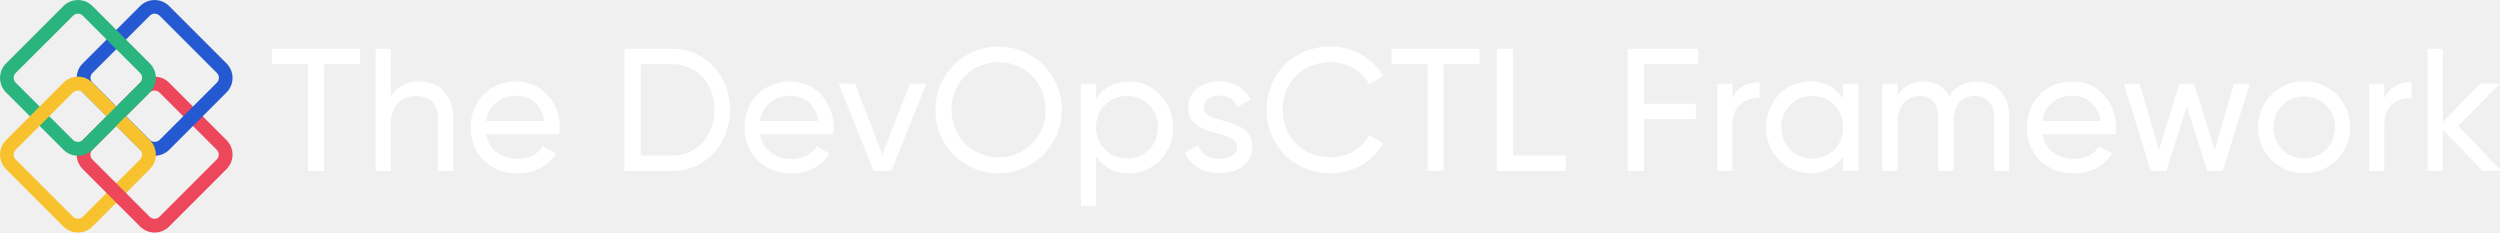
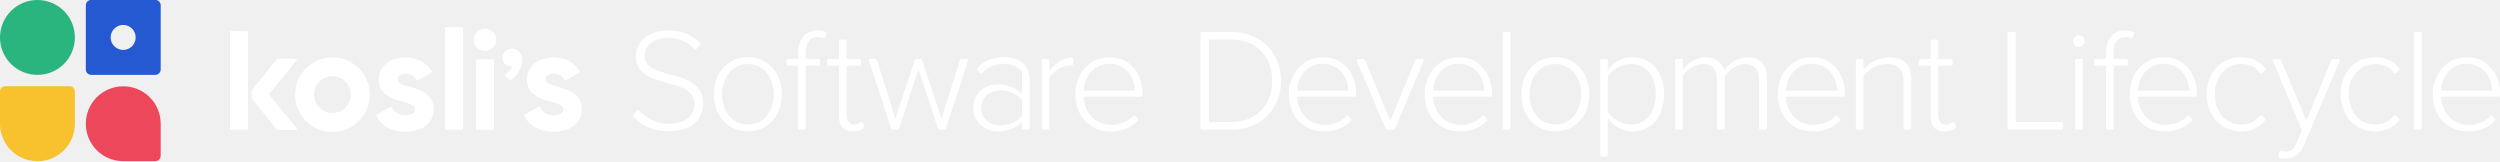
- <svg xmlns="http://www.w3.org/2000/svg" version="1.1" id="Layer_1" x="0px" y="0px" viewBox="0 0 1773.6 164.9" style="enable-background:new 0 0 1773.6 164.9;" xml:space="preserve">
+ <svg xmlns="http://www.w3.org/2000/svg" version="1.1" id="Layer_1" x="0px" y="0px" viewBox="0 0 2557.7 164.9" style="enable-background:new 0 0 2557.7 164.9;" xml:space="preserve">
  <style type="text/css">
	.st0{fill:#FFFFFF;}
- 	.st1{fill:#ED475C;}
+ 	.st1{fill:#2459D1;}
	.st2{fill:#29B57D;}
- 	.st3{fill:#2459D1;}
- 	.st4{fill:#F7C22E;}
+ 	.st3{fill:#F7C22E;}
+ 	.st4{fill:#ED475C;}
</style>
-   <path class="st0" d="M255.5,34.6H193v10.9h25.5v75.8h11.4V45.5h25.6V34.6z M297.4,57.8c-8.7,0-15.5,3.2-20.1,10.5V34.6h-10.8v86.7  h10.8V88.5c0-14.6,8-20.4,18-20.4c9.5,0,15.4,5.7,15.4,15.8v37.4h10.8v-38C321.4,67.4,311.9,57.8,297.4,57.8z M344.8,95.3h51.9  c0.2-1.6,0.4-3.2,0.4-4.8c0-17.3-12.1-32.7-30.8-32.7c-19.3,0-32.4,14.2-32.4,32.6c0,18.6,13.2,32.6,33.2,32.6  c12.4,0,21.8-5.6,27.2-14l-9.2-5.2c-3.1,5.1-9.3,9-17.8,9C355.7,112.7,346.9,106.4,344.8,95.3z M366.2,67.9c9.3,0,18.1,5.7,19.9,18  h-41.4C346.5,75.1,354.6,67.9,366.2,67.9z M476.8,34.6H443v86.7h33.8c23.9,0,41.1-19.3,41.1-43.3S500.7,34.6,476.8,34.6z   M476.8,110.4h-22.3V45.5h22.3c17.8,0,30.1,14.1,30.1,32.4S494.7,110.4,476.8,110.4z M539.1,95.3H591c0.2-1.6,0.4-3.2,0.4-4.8  c0-17.3-12.1-32.7-30.8-32.7c-19.3,0-32.4,14.2-32.4,32.6c0,18.6,13.2,32.6,33.2,32.6c12.4,0,21.8-5.6,27.2-14l-9.2-5.2  c-3.1,5.1-9.3,9-17.8,9C550,112.7,541.2,106.4,539.1,95.3z M560.6,67.9c9.3,0,18.1,5.7,19.9,18h-41.4  C540.9,75.1,548.9,67.9,560.6,67.9z M645.5,59.4L626,109.8l-19.4-50.4h-11.6l24.8,61.9h12.6l24.8-61.9H645.5z M708.4,122.9  c25.1,0,44.9-20.1,44.9-44.9c0-25-19.8-44.9-44.9-44.9c-25.1,0-44.8,19.9-44.8,44.9C663.5,102.8,683.2,122.9,708.4,122.9z   M708.4,111.6c-18.9,0-33.4-14.7-33.4-33.7c0-19.1,14.5-33.8,33.4-33.8c18.9,0,33.4,14.7,33.4,33.8  C741.8,96.9,727.3,111.6,708.4,111.6z M801,57.8c-10.5,0-18.5,4.7-23.4,12.3V59.4h-10.8v86.7h10.8v-35.4c5,7.6,12.9,12.3,23.4,12.3  c17.2,0,31.3-14.2,31.3-32.6S818.2,57.8,801,57.8z M799.6,112.5c-12.5,0-22-9.5-22-22.2s9.5-22.2,22-22.2c12.4,0,21.9,9.5,21.9,22.2  S812,112.5,799.6,112.5z M853.9,76.1c0-5.6,5.4-8.3,11-8.3c5.4,0,10.9,2.4,13.2,7.9l9-5.1c-4-8-12.1-12.9-22.3-12.9  c-12.5,0-21.9,7.6-21.9,18.5c0,22.4,34.7,14.9,34.7,28.1c0,6.1-5.7,8.4-12.3,8.4c-7.7,0-13.4-3.7-15.4-9.7l-9.3,5.3  c3.6,8.5,12.3,14.5,24.6,14.5c13.2,0,23.2-7.1,23.2-18.6C888.6,81.5,853.9,89.3,853.9,76.1z M943.9,122.9c16.1,0,30.2-8.4,37.4-21.2  l-10-5.7c-5,9.4-15.5,15.6-27.4,15.6c-20.3,0-33.9-14.7-33.9-33.7c0-19.1,13.6-33.8,33.9-33.8c11.9,0,22.4,6.2,27.4,15.7l10-5.8  C974,41.3,959.9,33,943.9,33c-26.5,0-45.3,19.9-45.3,44.9C898.6,102.8,917.4,122.9,943.9,122.9z M1049.7,34.6h-62.5v10.9h25.5v75.8  h11.4V45.5h25.6V34.6z M1073.4,110.4V34.6h-11.5v86.7h48.9v-10.9H1073.4z M1204.7,45.5V34.6h-49.9v86.7h11.5V84.5h36.8V73.6h-36.8  V45.5H1204.7z M1229.1,69.8V59.4h-10.8v61.9h10.8V88.5c0-14.6,10-19.3,19.3-18.9V58.3C1240.6,58.3,1233,61.1,1229.1,69.8z   M1307.6,59.4V70c-5-7.6-12.9-12.3-23.4-12.3c-17.2,0-31.3,14.2-31.3,32.6s14.1,32.6,31.3,32.6c10.5,0,18.5-4.7,23.4-12.3v10.6h10.8  V59.4H1307.6z M1285.6,112.5c-12.4,0-21.9-9.5-21.9-22.2s9.5-22.2,21.9-22.2c12.5,0,22,9.5,22,22.2S1298.1,112.5,1285.6,112.5z   M1402.3,57.8c-8,0-15.1,3.5-19.4,10.5c-3.6-6.7-9.8-10.5-18.2-10.5c-7.6,0-14,3-18.5,9.9v-8.3h-10.8v61.9h10.8V86.9  c0-13.4,7.6-18.8,15.8-18.8c8,0,13.1,5.3,13.1,15.1v38.1h10.8V86.9c0-13.4,6.6-18.8,15.2-18.8c8.2,0,13.6,5.3,13.6,15.1v38.1h10.8  V82.8C1425.6,67.3,1416.1,57.8,1402.3,57.8z M1448.9,95.3h51.9c0.2-1.6,0.4-3.2,0.4-4.8c0-17.3-12.1-32.7-30.8-32.7  c-19.3,0-32.4,14.2-32.4,32.6c0,18.6,13.2,32.6,33.2,32.6c12.4,0,21.8-5.6,27.2-14l-9.2-5.2c-3.1,5.1-9.3,9-17.8,9  C1459.8,112.7,1451,106.4,1448.9,95.3z M1470.3,67.9c9.3,0,18.1,5.7,19.9,18h-41.4C1450.6,75.1,1458.7,67.9,1470.3,67.9z   M1584.8,59.4l-13.6,47.2l-14.6-47.2h-10.4l-14.6,47.1l-13.6-47.1h-11.3l19.2,61.9h11l14.5-45.8l14.5,45.8h11l19.2-61.9H1584.8z   M1634.6,122.9c18.1,0,32.7-14.2,32.7-32.6s-14.6-32.6-32.7-32.6c-18.1,0-32.6,14.2-32.6,32.6S1616.5,122.9,1634.6,122.9z   M1634.6,112.4c-12.3,0-21.8-9.5-21.8-22s9.5-22,21.8-22c12.4,0,21.9,9.5,21.9,22S1647,112.4,1634.6,112.4z M1691.5,69.8V59.4h-10.8  v61.9h10.8V88.5c0-14.6,10-19.3,19.3-18.9V58.3C1703.1,58.3,1695.5,61.1,1691.5,69.8z M1774.6,121.3L1744,89.3l29.6-30h-13.9  l-26.7,27.4V34.6h-10.8v86.7h10.8V91.9l28.2,29.3H1774.6z" />
  <g>
-     <g>
-       <path class="st1" d="M109.7,54.4c3.9,0,7.5,1.5,10.3,4.3l40.7,40.7c5.7,5.7,5.7,14.9,0,20.6L120,160.7c-5.7,5.7-14.9,5.7-20.6,0    L58.7,120c-5.7-5.7-5.7-14.9,0-20.6l40.7-40.7C102.1,55.9,105.8,54.4,109.7,54.4z M109.7,155.2c1.3,0,2.5-0.5,3.4-1.4l40.7-40.7    c0.9-0.9,1.4-2.1,1.4-3.4s-0.5-2.5-1.4-3.4l-40.7-40.7c-1.8-1.8-5-1.8-6.9,0l-40.7,40.7c-0.9,0.9-1.4,2.1-1.4,3.4s0.5,2.5,1.4,3.4    l40.7,40.7C107.2,154.7,108.4,155.2,109.7,155.2z" />
-       <path class="st2" d="M55.3,110.5c-3.9,0-7.5-1.5-10.3-4.3L4.3,65.6c-5.7-5.7-5.7-14.9,0-20.6L45,4.3c5.7-5.7,14.9-5.7,20.6,0    L106.3,45c5.7,5.7,5.7,14.9,0,20.6l-40.7,40.7C62.8,109,59.1,110.5,55.3,110.5z M55.3,9.7c-1.3,0-2.5,0.5-3.4,1.4L11.1,51.8    c-0.9,0.9-1.4,2.1-1.4,3.4c0,1.3,0.5,2.5,1.4,3.4l40.7,40.7c1.8,1.8,5,1.8,6.9,0l40.7-40.7c0.9-0.9,1.4-2.1,1.4-3.4    c0-1.3-0.5-2.5-1.4-3.4L58.7,11.1C57.8,10.2,56.6,9.7,55.3,9.7z" />
-     </g>
-     <path class="st3" d="M109.7,110.5c-3.9,0-7.5-1.5-10.3-4.3L58.7,65.6C53,59.9,53,50.6,58.7,45L99.4,4.3c5.7-5.7,14.9-5.7,20.6,0   L160.7,45c5.7,5.7,5.7,14.9,0,20.6L120,106.3C117.2,109,113.6,110.5,109.7,110.5z M109.7,9.7c-1.3,0-2.5,0.5-3.4,1.4L65.6,51.8   c-0.9,0.9-1.4,2.1-1.4,3.4s0.5,2.5,1.4,3.4l40.7,40.7c1.8,1.8,5,1.8,6.9,0l40.7-40.7c0.9-0.9,1.4-2.1,1.4-3.4s-0.5-2.5-1.4-3.4   l-40.7-40.7C112.2,10.2,111,9.7,109.7,9.7z" />
-     <path class="st4" d="M55.3,54.4c3.9,0,7.5,1.5,10.3,4.3l40.7,40.7c5.7,5.7,5.7,14.9,0,20.6l-40.7,40.7c-5.7,5.7-14.9,5.7-20.6,0   L4.3,120c-5.7-5.7-5.7-14.9,0-20.6L45,58.7C47.7,55.9,51.4,54.4,55.3,54.4z M55.3,155.2c1.3,0,2.5-0.5,3.4-1.4l40.7-40.7   c0.9-0.9,1.4-2.1,1.4-3.4s-0.5-2.5-1.4-3.4L58.7,65.6c-1.8-1.8-5-1.8-6.9,0l-40.7,40.7c-0.9,0.9-1.4,2.1-1.4,3.4s0.5,2.5,1.4,3.4   l40.7,40.7C52.8,154.7,54,155.2,55.3,155.2z" />
-     <rect x="77.6" y="22.9" transform="matrix(0.7071 -0.7071 0.7071 0.7071 4.3305 66.5147)" class="st2" width="9.7" height="10.3" />
-     <rect x="77.7" y="131.4" transform="matrix(0.7071 -0.7071 0.7071 0.7071 -72.6803 98.4814)" class="st1" width="9.7" height="11.2" />
-     <rect x="77.4" y="77.6" transform="matrix(0.7071 -0.7071 0.7071 0.7071 -34.1825 82.4616)" class="st2" width="10.2" height="9.7" />
+     <path class="st0" d="M651.8,113.3c0.5-0.6,1.5-0.7,2.1-0.1c6.5,7,16.6,13.4,30.1,13.4c20.5,0,26.4-11.4,26.4-19.9   c0-14.1-13.3-18-27.4-21.7c-15.7-4.3-32.5-8.8-32.5-27.3c0-16.3,14.7-26.7,32.8-26.7c14.4,0,25.2,4.9,33,13.1   c0.5,0.5,0.5,1.4,0,1.9l-3.8,4.1c-0.6,0.6-1.5,0.6-2.1,0c-7.1-7.9-16.9-11.4-27.6-11.4c-13.3,0-23.4,7.6-23.4,18.4   c0,11.8,12.4,15.3,26.1,18.9c16.2,4.6,33.9,9.7,33.9,30c0,12.9-8.5,28.3-35.5,28.3c-15.9,0-28.1-6.2-35.8-15   c-0.5-0.5-0.4-1.3,0-1.8L651.8,113.3z" />
+     <path class="st0" d="M730.3,96.4c0-21.1,13.6-37.9,34.7-37.9c21.4,0,34.9,16.8,34.9,37.9c0,21.1-13.5,38-34.9,38   C744,134.4,730.3,117.5,730.3,96.4z M791.6,96.4c0-16-9.4-30.9-26.5-30.9c-16.8,0-26.4,14.8-26.4,30.9c0,16.2,9.6,31,26.4,31   C782.2,127.4,791.6,112.6,791.6,96.4z" />
  </g>
+   <path class="st0" d="M824.4,67.2v64c0,0.8-0.6,1.4-1.4,1.4h-5c-0.8,0-1.4-0.6-1.4-1.4v-64h-10.6c-0.8,0-1.4-0.6-1.4-1.4v-4.1  c0-0.8,0.6-1.4,1.4-1.4h10.6v-6.6c0-14.2,7.6-22.5,19.6-22.5c3.1,0,6,0.4,8.5,1.6c0.7,0.3,1,1.1,0.7,1.8l-1.4,3.5  c-0.3,0.8-1.2,1.1-1.9,0.8c-1.5-0.6-3.2-1-5.2-1c-8.2,0-12.6,5.7-12.6,15.7v6.6h13.3c0.8,0,1.4,0.6,1.4,1.4v4.1  c0,0.8-0.6,1.4-1.4,1.4H824.4z" />
+   <path class="st0" d="M858.3,118.7V67.2h-10.6c-0.8,0-1.4-0.6-1.4-1.4v-4.1c0-0.8,0.6-1.4,1.4-1.4h10.6V41.9c0-0.8,0.6-1.4,1.4-1.4  h5.1c0.8,0,1.4,0.6,1.4,1.4v18.4h13.3c0.8,0,1.4,0.6,1.4,1.4v4.1c0,0.8-0.6,1.4-1.4,1.4h-13.3v50.3c0,5.8,2.4,9.9,7.5,9.9  c2.7,0,5.1-1,6.8-2.3c0.7-0.5,1.7-0.3,2.1,0.5l1.7,3.4c0.3,0.6,0.1,1.3-0.4,1.7c-2.7,2.3-6,3.7-11.4,3.7  C862.9,134.4,858.3,128.6,858.3,118.7z" />
+   <path class="st0" d="M959.6,131.6l-19.9-60.9l-20,60.9c-0.2,0.6-0.7,1-1.3,1h-5.4c-0.6,0-1.2-0.4-1.3-1L889,62.1  c-0.3-0.9,0.4-1.9,1.3-1.9h5.4c0.6,0,1.2,0.4,1.4,1l18.9,60.4l20-60.4c0.2-0.6,0.7-1,1.3-1h4.7c0.6,0,1.2,0.4,1.3,1l20,60.4  l18.9-60.4c0.2-0.6,0.7-1,1.4-1h5.4c1,0,1.6,0.9,1.3,1.9l-22.6,69.5c-0.2,0.6-0.7,1-1.3,1H961C960.4,132.6,959.8,132.2,959.6,131.6z  " />
+   <path class="st0" d="M1045.6,131.2v-7.1c-6.4,7-14.5,10.3-24.6,10.3c-12.4,0-25.3-8.5-25.3-24.1c0-15.7,12.7-24,25.3-24  c10,0,18.3,3.3,24.6,10.3l0-23.1c-9.9-12.4-30.6-9.8-41,1.2c-0.6,0.6-1.6,0.6-2.1-0.1l-1.9-2.4c-0.9-1.1-0.8-2.3-0.1-3.1  c7.2-7.2,15.3-10.8,26.5-10.8c14.7,0,26.4,7,26.4,23.2v49.5c0,0.8-0.6,1.4-1.4,1.4h-5C1046.3,132.6,1045.6,132,1045.6,131.2z   M1045.6,103c0-0.3-0.1-0.6-0.3-0.9c-5.1-6.3-13-9.6-21.6-9.6c-12,0-19.8,7.6-19.8,18c0,10.2,7.8,17.8,19.8,17.8  c8.5,0,16.4-3.2,21.6-9.5c0.2-0.3,0.3-0.6,0.3-0.9V103z" />
+   <path class="st0" d="M1065.7,131.2V61.7c0-0.8,0.6-1.4,1.4-1.4h5c0.8,0,1.4,0.6,1.4,1.4v11c5.8-7.7,13.5-13.3,22.9-13.9  c0.8,0,1.5,0.6,1.5,1.4l0,5.4c0,0.8-0.7,1.5-1.6,1.4c-0.7-0.1-1.5-0.1-2.3-0.1c-7.2,0-16.9,6.4-20.3,12.6c-0.1,0.2-0.2,0.5-0.2,0.7  v50.9c0,0.8-0.6,1.4-1.4,1.4h-5C1066.3,132.6,1065.7,132,1065.7,131.2z" />
+   <path class="st0" d="M1134.9,58.5c22,0,34.2,17.5,34.2,38.3v0.7c0,0.8-0.6,1.4-1.4,1.4h-57.6c-0.8,0-1.5,0.7-1.4,1.6  c1.4,15,11.7,27.2,28.2,27.2c8.6,0,16.6-3.1,22.6-8.9c0.6-0.6,1.6-0.5,2.1,0.2l2.3,2.8c0.4,0.6,0.4,1.4-0.1,1.9  c-7.1,6.9-15.9,10.8-27.4,10.8c-21.1,0-36.2-15.7-36.2-38C1100,75.4,1114.8,58.5,1134.9,58.5z M1110.1,92.8l49.6,0  c0.8,0,1.5-0.7,1.4-1.5c-0.8-12-8.9-26-26.3-26c-16.4,0-24.9,13.8-26.1,26C1108.6,92,1109.2,92.8,1110.1,92.8z" />
+   <path class="st0" d="M1228.2,131.2V34.1c0-0.8,0.6-1.4,1.4-1.4h30.5c31,0,50.5,22.6,50.5,50c0,27.7-19.5,49.9-50.5,49.9h-30.5  C1228.9,132.6,1228.2,132,1228.2,131.2z M1236.8,123.4c0,0.8,0.6,1.4,1.4,1.4h21.9c26.4,0,41.5-18.7,41.5-42.1s-15-42.2-41.5-42.2  h-21.9c-0.8,0-1.4,0.6-1.4,1.4V123.4z" />
+   <path class="st0" d="M1353.3,58.5c22,0,34.2,17.5,34.2,38.3v0.7c0,0.8-0.6,1.4-1.4,1.4h-57.6c-0.8,0-1.5,0.7-1.4,1.6  c1.3,15,11.7,27.2,28.2,27.2c8.6,0,16.6-3.1,22.6-8.9c0.6-0.6,1.6-0.5,2.1,0.2l2.3,2.8c0.4,0.6,0.4,1.4-0.1,1.9  c-7.1,6.9-15.9,10.8-27.4,10.8c-21.1,0-36.2-15.7-36.2-38C1318.4,75.4,1333.2,58.5,1353.3,58.5z M1328.5,92.8l49.6,0  c0.8,0,1.5-0.7,1.4-1.5c-0.8-12-8.9-26-26.3-26c-16.4,0-24.9,13.8-26.1,26C1327,92,1327.6,92.8,1328.5,92.8z" />
+   <path class="st0" d="M1417.6,131.8l-29.4-69.5c-0.4-0.9,0.3-2,1.3-2h5.6c0.6,0,1.1,0.3,1.3,0.9l26,62.3l25.7-62.3  c0.2-0.5,0.7-0.9,1.3-0.9h5.8c1,0,1.7,1,1.3,2l-29.4,69.5c-0.2,0.5-0.7,0.9-1.3,0.9h-7C1418.4,132.6,1417.9,132.3,1417.6,131.8z" />
+   <path class="st0" d="M1492.3,58.5c22,0,34.2,17.5,34.2,38.3v0.7c0,0.8-0.6,1.4-1.4,1.4h-57.6c-0.8,0-1.5,0.7-1.4,1.6  c1.4,15,11.7,27.2,28.2,27.2c8.6,0,16.6-3.1,22.6-8.9c0.6-0.6,1.6-0.5,2.1,0.2l2.3,2.8c0.4,0.6,0.4,1.4-0.1,1.9  c-7.1,6.9-15.9,10.8-27.4,10.8c-21.1,0-36.2-15.7-36.2-38C1457.4,75.4,1472.2,58.5,1492.3,58.5z M1467.5,92.8l49.6,0  c0.8,0,1.5-0.7,1.4-1.5c-0.8-12-8.9-26-26.3-26c-16.4,0-24.9,13.8-26.1,26C1466,92,1466.6,92.8,1467.5,92.8z" />
+   <path class="st0" d="M1537.5,131.2V34.1c0-0.8,0.6-1.4,1.4-1.4h5c0.8,0,1.4,0.6,1.4,1.4v97.1c0,0.8-0.6,1.4-1.4,1.4h-5  C1538.2,132.6,1537.5,132,1537.5,131.2z" />
+   <path class="st0" d="M1556.4,96.4c0-21.1,13.6-37.9,34.7-37.9c21.4,0,34.9,16.8,34.9,37.9c0,21.1-13.5,38-34.9,38  C1570,134.4,1556.4,117.5,1556.4,96.4z M1617.7,96.4c0-16-9.4-30.9-26.5-30.9c-16.8,0-26.4,14.8-26.4,30.9c0,16.2,9.6,31,26.4,31  C1608.2,127.4,1617.7,112.6,1617.7,96.4z" />
+   <path class="st0" d="M1643.5,160.2h-5c-0.8,0-1.4-0.6-1.4-1.4V61.7c0-0.8,0.6-1.4,1.4-1.4h5c0.8,0,1.4,0.6,1.4,1.4v10  c5.1-7.3,14.4-13.2,25.2-13.2c19.3,0,32.4,14.7,32.4,37.9c0,23.1-13,38-32.4,38c-10.2,0-19.3-5.2-25.2-13.5v37.8  C1644.9,159.5,1644.3,160.2,1643.5,160.2z M1668.7,65.5c-9.9,0-19.3,5.8-23.6,12.5c-0.1,0.2-0.2,0.5-0.2,0.8v35  c0,0.3,0.1,0.5,0.2,0.8c4.3,6.8,13.7,12.8,23.6,12.8c16.2,0,25.3-13.5,25.3-31C1694.1,78.8,1684.9,65.5,1668.7,65.5z" />
+   <path class="st0" d="M1801.1,132.6c-0.8,0-1.4-0.6-1.4-1.4V82c0-10.2-4.3-16.5-14.5-16.5c-7.6,0-16.3,5.5-20.4,11.9  c-0.1,0.2-0.2,0.5-0.2,0.8l0,53c0,0.8-0.6,1.4-1.4,1.4h-5.1c-0.8,0-1.4-0.6-1.4-1.4V82c0-10.2-4.2-16.5-14.5-16.5  c-7.5,0-16,5.6-20.4,12.1c-0.2,0.2-0.2,0.5-0.2,0.8l0,52.8c0,0.8-0.6,1.4-1.4,1.4h-5c-0.8,0-1.4-0.6-1.4-1.4V61.7  c0-0.8,0.6-1.4,1.4-1.4h5c0.8,0,1.4,0.6,1.4,1.4l0,9.5c3-4.6,12.9-12.7,23.4-12.7c11.2,0,17.2,6.6,19,13.6c4-6.7,13.8-13.6,24-13.6  c13.3,0,19.8,7.5,19.8,22v50.7c0,0.8-0.6,1.4-1.4,1.4H1801.1z" />
+   <path class="st0" d="M1853.4,58.5c22,0,34.2,17.5,34.2,38.3v0.7c0,0.8-0.6,1.4-1.4,1.4h-57.6c-0.8,0-1.5,0.7-1.4,1.6  c1.4,15,11.7,27.2,28.2,27.2c8.6,0,16.6-3.1,22.6-8.9c0.6-0.6,1.6-0.5,2.1,0.2l2.3,2.8c0.4,0.6,0.4,1.4-0.1,1.9  c-7.1,6.9-15.9,10.8-27.4,10.8c-21.1,0-36.2-15.7-36.2-38C1818.5,75.4,1833.4,58.5,1853.4,58.5z M1828.6,92.8l49.6,0  c0.8,0,1.5-0.7,1.4-1.5c-0.8-12-8.9-26-26.3-26c-16.4,0-24.9,13.8-26.1,26C1827.1,92,1827.7,92.8,1828.6,92.8z" />
+   <path class="st0" d="M1948.9,132.6c-0.8,0-1.4-0.6-1.4-1.4V83.6c0-13.9-7-18.1-17.5-18.1c-9.1,0-18.5,5.6-23.2,12.1  c-0.2,0.2-0.3,0.5-0.3,0.8l0,52.8c0,0.8-0.6,1.4-1.4,1.4h-5c-0.8,0-1.4-0.6-1.4-1.4V61.7c0-0.8,0.6-1.4,1.4-1.4h5  c0.8,0,1.4,0.6,1.4,1.4l0,9.5c5.2-6.3,15.6-12.7,26.1-12.7c14.7,0,22.8,7.2,22.8,23.5v49.2c0,0.8-0.6,1.4-1.4,1.4H1948.9z" />
+   <path class="st0" d="M1975.1,118.7V67.2h-10.6c-0.8,0-1.4-0.6-1.4-1.4v-4.1c0-0.8,0.6-1.4,1.4-1.4h10.6V41.9c0-0.8,0.6-1.4,1.4-1.4  h5.1c0.8,0,1.4,0.6,1.4,1.4v18.4h13.3c0.8,0,1.4,0.6,1.4,1.4v4.1c0,0.8-0.6,1.4-1.4,1.4H1983v50.3c0,5.8,2.4,9.9,7.5,9.9  c2.7,0,5.1-1,6.8-2.3c0.7-0.5,1.7-0.3,2.1,0.5l1.7,3.4c0.3,0.6,0.1,1.3-0.4,1.7c-2.7,2.3-6,3.7-11.4,3.7  C1979.7,134.4,1975.1,128.6,1975.1,118.7z" />
+   <path class="st0" d="M2053.8,131.2V34.1c0-0.8,0.6-1.4,1.4-1.4h5.7c0.8,0,1.4,0.6,1.4,1.4v90.7h47c0.8,0,1.4,0.6,1.4,1.4v5  c0,0.8-0.6,1.4-1.4,1.4h-54.1C2054.5,132.6,2053.8,132,2053.8,131.2z" />
+   <path class="st0" d="M2120.9,42c0-5.2,7.1-8.9,11.3-2.8c0.1,0.1,0.1,0.2,0.2,0.3c1.8,4.3-1.4,8.5-5.5,8.5  C2123.8,48,2120.9,45.3,2120.9,42z M2123,131.2V61.7c0-0.8,0.6-1.4,1.4-1.4h5c0.8,0,1.4,0.6,1.4,1.4v69.5c0,0.8-0.6,1.4-1.4,1.4h-5  C2123.7,132.6,2123,132,2123,131.2z" />
+   <path class="st0" d="M2162.4,67.2v64c0,0.8-0.6,1.4-1.4,1.4h-5c-0.8,0-1.4-0.6-1.4-1.4v-64h-10.6c-0.8,0-1.4-0.6-1.4-1.4v-4.1  c0-0.8,0.6-1.4,1.4-1.4h10.6v-6.6c0-14.2,7.6-22.5,19.6-22.5c3.1,0,6,0.4,8.5,1.6c0.7,0.3,1,1.1,0.7,1.8l-1.4,3.5  c-0.3,0.8-1.2,1.1-1.9,0.8c-1.5-0.6-3.2-1-5.2-1c-8.2,0-12.6,5.7-12.6,15.7v6.6h13.3c0.8,0,1.4,0.6,1.4,1.4v4.1  c0,0.8-0.6,1.4-1.4,1.4H2162.4z" />
+   <path class="st0" d="M2213.5,58.5c22,0,34.2,17.5,34.2,38.3v0.7c0,0.8-0.6,1.4-1.4,1.4h-57.6c-0.8,0-1.5,0.7-1.4,1.6  c1.4,15,11.7,27.2,28.2,27.2c8.6,0,16.6-3.1,22.6-8.9c0.6-0.6,1.6-0.5,2.1,0.2l2.3,2.8c0.4,0.6,0.4,1.4-0.1,1.9  c-7.1,6.9-15.9,10.8-27.4,10.8c-21.1,0-36.2-15.7-36.2-38C2178.6,75.4,2193.4,58.5,2213.5,58.5z M2188.7,92.8l49.6,0  c0.8,0,1.5-0.7,1.4-1.5c-0.8-12-8.9-26-26.3-26c-16.4,0-24.9,13.8-26.1,26C2187.2,92,2187.8,92.8,2188.7,92.8z" />
+   <path class="st0" d="M2292.7,58.5c12,0,19.1,4.5,24.8,11.2c0.5,0.6,0.4,1.5-0.2,2l-3.2,2.9c-0.6,0.5-1.5,0.5-2-0.2  c-5.1-6.3-11.4-8.9-18.9-8.9c-16.9,0-27.3,13.5-27.3,30.9s10.3,31,27.3,31c7.5,0,13.8-2.7,18.9-9c0.5-0.6,1.4-0.7,2-0.2l2.5,2.2  c1.1,1,1.2,2.3,0.5,3.2c-5.6,6.6-12.6,10.8-24.3,10.8c-21.3,0-35.2-16.9-35.2-38C2257.5,75.3,2271.5,58.5,2292.7,58.5z" />
+   <path class="st0" d="M2332,155.4c0.2-0.8,1-1.3,1.8-1.1c1.6,0.4,3.5,0.7,4.8,0.7c4.8,0,8.1-1.9,10.9-8.8l5.4-12.3  c0.2-0.4,0.2-0.8,0-1.1l-29.5-70.4c-0.4-0.9,0.3-2,1.3-2h5.6c0.6,0,1.1,0.3,1.3,0.9l26,62.3l25.7-62.3c0.2-0.5,0.7-0.9,1.3-0.9h5.7  c1,0,1.7,1,1.3,2l-36.6,86.3c-3.9,9.1-10,13.5-18.6,13.5c-1.9,0-4.4-0.3-6.3-0.7c-0.7-0.2-1.2-0.9-1.1-1.6L2332,155.4z" />
+   <path class="st0" d="M2429.8,58.5c12,0,19.1,4.5,24.8,11.2c0.5,0.6,0.4,1.5-0.2,2l-3.2,2.9c-0.6,0.5-1.5,0.5-2-0.2  c-5.1-6.3-11.4-8.9-18.9-8.9c-16.9,0-27.3,13.5-27.3,30.9s10.3,31,27.3,31c7.5,0,13.8-2.7,18.9-9c0.5-0.6,1.4-0.7,2-0.2l2.5,2.2  c1.1,1,1.2,2.3,0.5,3.2c-5.6,6.6-12.6,10.8-24.3,10.8c-21.3,0-35.2-16.9-35.2-38C2394.6,75.3,2408.5,58.5,2429.8,58.5z" />
+   <path class="st0" d="M2469.8,131.2V34.1c0-0.8,0.6-1.4,1.4-1.4h5c0.8,0,1.4,0.6,1.4,1.4v97.1c0,0.8-0.6,1.4-1.4,1.4h-5  C2470.4,132.6,2469.8,132,2469.8,131.2z" />
+   <path class="st0" d="M2523.6,58.5c22,0,34.2,17.5,34.2,38.3v0.7c0,0.8-0.6,1.4-1.4,1.4h-57.6c-0.8,0-1.5,0.7-1.4,1.6  c1.3,15,11.7,27.2,28.2,27.2c8.6,0,16.6-3.1,22.6-8.9c0.6-0.6,1.6-0.5,2.1,0.2l2.3,2.8c0.4,0.6,0.4,1.4-0.1,1.9  c-7.1,6.9-15.9,10.8-27.4,10.8c-21.1,0-36.2-15.7-36.2-38C2488.7,75.4,2503.5,58.5,2523.6,58.5z M2498.7,92.8l49.6,0  c0.8,0,1.5-0.7,1.4-1.5c-0.8-12-8.9-26-26.3-26c-16.4,0-24.9,13.8-26.1,26C2497.2,92,2497.9,92.8,2498.7,92.8z" />
+   <g>
+     <path class="st1" d="M138.8,38.3c0,7-5.7,12.8-12.8,12.8c-7,0-12.8-5.7-12.8-12.8c0-7,5.7-12.8,12.8-12.8   C133.1,25.5,138.8,31.2,138.8,38.3 M164.4,71.1V5.4c0-3-2.5-5.5-5.5-5.5H93.3c-3,0-5.5,2.5-5.5,5.5v65.7c0,3,2.5,5.5,5.5,5.5h65.6   C161.9,76.6,164.4,74.1,164.4,71.1" />
+     <path class="st2" d="M38.3,0C17.2,0,0,17.1,0,38.3s17.1,38.3,38.3,38.3s38.3-17.1,38.3-38.3C76.6,17.1,59.5,0,38.3,0" />
+     <path class="st3" d="M71.1,88.2H38.3H5.5c-3,0-5.5,2.5-5.5,5.5v32.9l0,0c0,21.2,17.1,38.3,38.3,38.3s38.3-17.1,38.3-38.3l0,0V93.7   C76.6,90.6,74.2,88.2,71.1,88.2" />
+     <path class="st4" d="M164.4,126.7c0,0,0-0.1,0-0.1c0-21.2-17.1-38.3-38.3-38.3s-38.3,17.1-38.3,38.3s17.1,38.3,38.3,38.3   c0,0,0.1,0,0.1,0l0,0h32.7c3,0,5.5-2.5,5.5-5.5L164.4,126.7L164.4,126.7z" />
+   </g>
+   <path class="st0" d="M443.7,111.8c0,15.5-13.5,23-28.9,23c-14,0-24.4-5.7-29.8-16.2c-0.3-0.5-0.1-1.1,0.4-1.4l14.2-8  c0.6-0.3,1.3-0.1,1.5,0.5c2.2,5.2,7,8.2,13.7,8.2c5.9,0,9.9-2,9.9-6.2c0-10.5-37.1-4.7-37.1-30.1c0-14.7,12.5-22.9,27.3-22.9  c11.3,0,21.1,5,26.8,14.3c0.3,0.5,0.1,1.2-0.4,1.5l-13.9,7.6c-0.5,0.3-1.1,0.1-1.4-0.4c-2.2-4.1-6.1-6.4-11.1-6.4  c-4.6,0-8.3,2-8.3,5.9C406.5,91.9,443.7,85.3,443.7,111.8z" />
+   <path class="st0" d="M456.4,27.7h16.4c0.6,0,1,0.5,1,1v103c0,0.6-0.5,1-1,1h-16.4c-0.6,0-1-0.5-1-1v-103  C455.3,28.2,455.8,27.7,456.4,27.7z" />
+   <path class="st0" d="M484.8,40.8c0-6.2,5.2-11.5,11.4-11.5c6.3,0,11.5,5.3,11.5,11.5c0,6.2-5.2,11.4-11.5,11.4  C489.9,52.2,484.8,47,484.8,40.8z M488,60.9h16.4c0.6,0,1,0.5,1,1v69.9c0,0.6-0.5,1-1,1H488c-0.6,0-1-0.5-1-1V61.9  C486.9,61.3,487.4,60.9,488,60.9z" />
+   <path class="st0" d="M275.1,96.5l28.4-34.7c0.6-0.7,0.1-1.7-0.8-1.7h-18.3c-0.6,0-1.3,0.3-1.6,0.8l-24.8,31  c-0.3,0.4-0.5,0.8-0.5,1.3v6.7c0,0.5,0.2,0.9,0.5,1.3l24.8,31c0.4,0.5,1,0.8,1.6,0.8h18.3c0.9,0,1.4-1,0.8-1.7L275.1,96.5z" />
+   <path class="st0" d="M340.1,58.7c-21.1,0-38.2,17.1-38.2,38.2S319,135,340.1,135c21.1,0,38.2-17.1,38.2-38.2S361.1,58.7,340.1,58.7   M340.1,115.6c-10.4,0-18.8-8.4-18.8-18.8S329.7,78,340.1,78c10.4,0,18.8,8.4,18.8,18.8S350.5,115.6,340.1,115.6" />
+   <path class="st0" d="M236.3,31.9h16.4c0.6,0,1,0.5,1,1v98.8c0,0.6-0.5,1-1,1h-16.4c-0.6,0-1-0.5-1-1V32.9  C235.2,32.4,235.7,31.9,236.3,31.9z" />
+   <path class="st0" d="M595.2,111.8c0,15.5-13.5,23-28.9,23c-14,0-24.4-5.7-29.8-16.2c-0.3-0.5-0.1-1.1,0.4-1.4l14.2-8  c0.6-0.3,1.3-0.1,1.5,0.5c2.2,5.2,7,8.2,13.7,8.2c5.9,0,9.9-2,9.9-6.2c0-10.5-37.1-4.7-37.1-30.1c0-14.7,12.5-22.9,27.3-22.9  c11.3,0,21.1,5,26.8,14.3c0.3,0.5,0.1,1.2-0.4,1.5l-13.9,7.6c-0.5,0.3-1.1,0.1-1.4-0.4c-2.2-4.1-6.1-6.4-11.1-6.4  c-4.6,0-8.3,2-8.3,5.9C558.1,91.9,595.2,85.3,595.2,111.8z" />
+   <path class="st0" d="M517.3,76.1c2.2-1.5,4.5-3.9,6-6.4c0.5-0.9-0.2-2.1-1.2-2.1l0,0c-4.4,0-8-3.4-8-8.5c0-5.2,4.3-9.5,9.5-9.5  c5.5,0,10.5,4.3,10.5,11.9c0,8-4.2,15.1-10.8,20.2c-0.5,0.4-1.2,0.4-1.7,0c-1.1-0.9-2.9-2.3-4.2-3.4  C516.5,77.8,516.6,76.7,517.3,76.1z" />
</svg>
